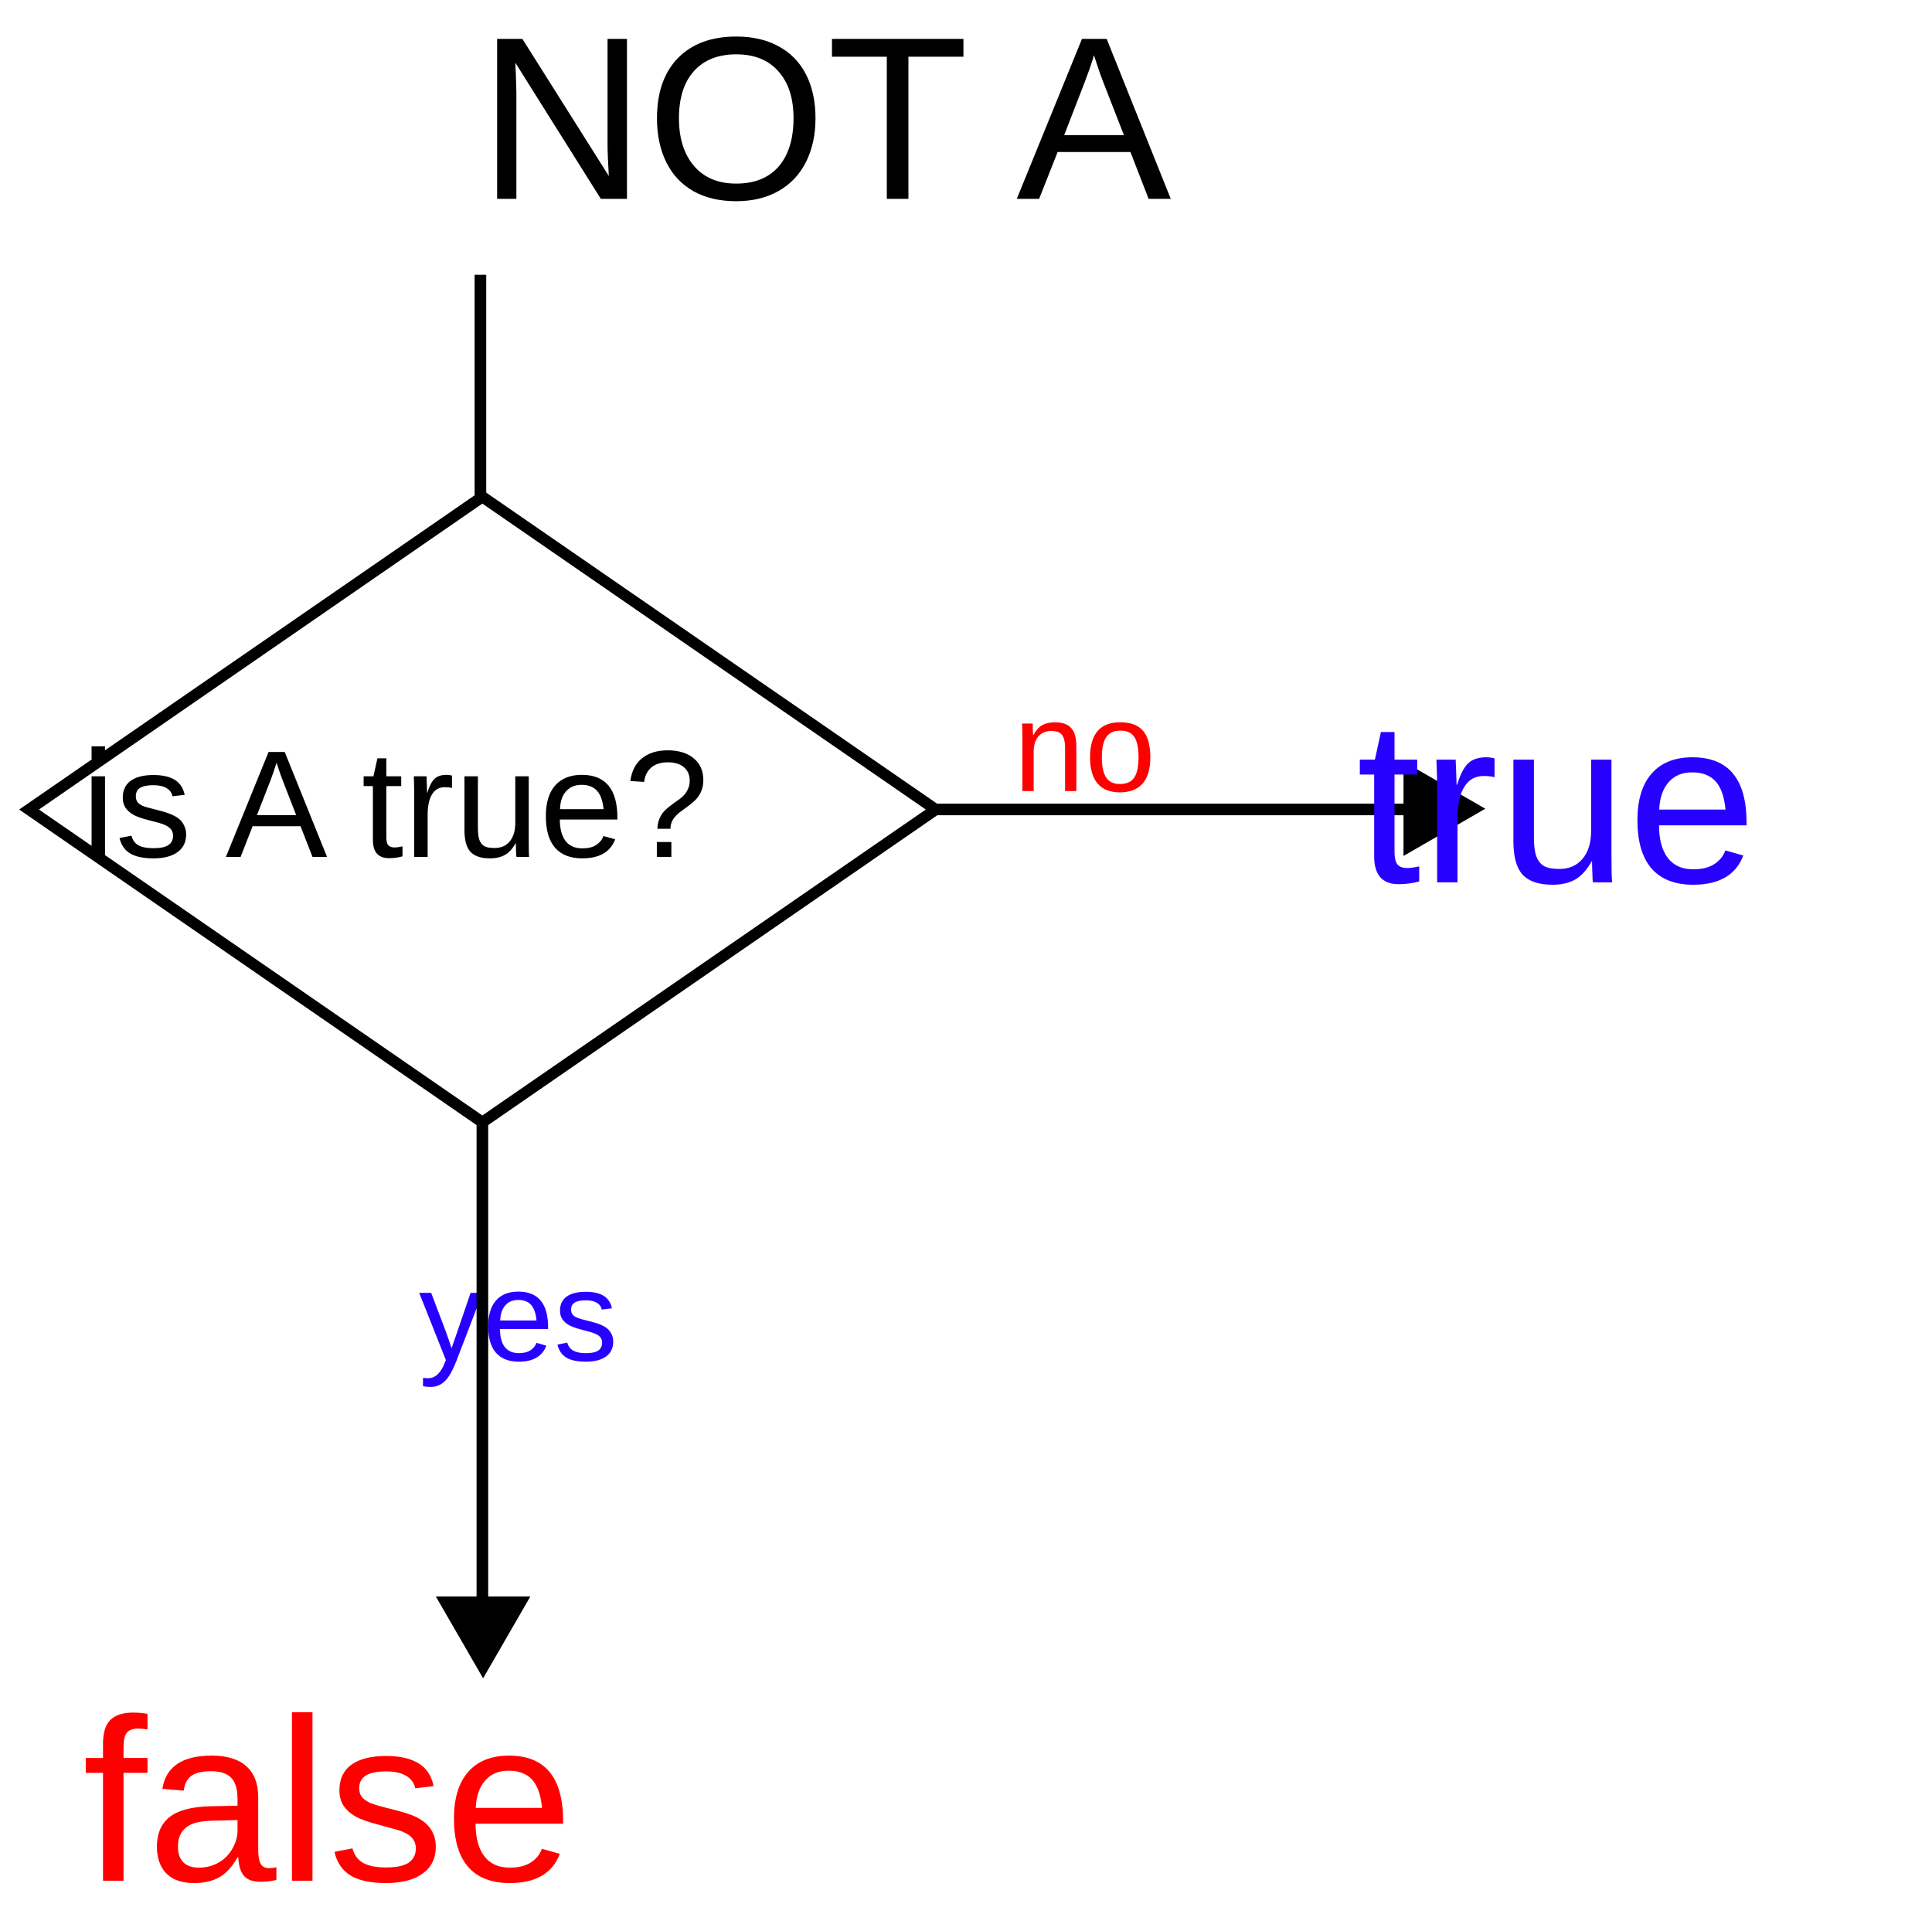
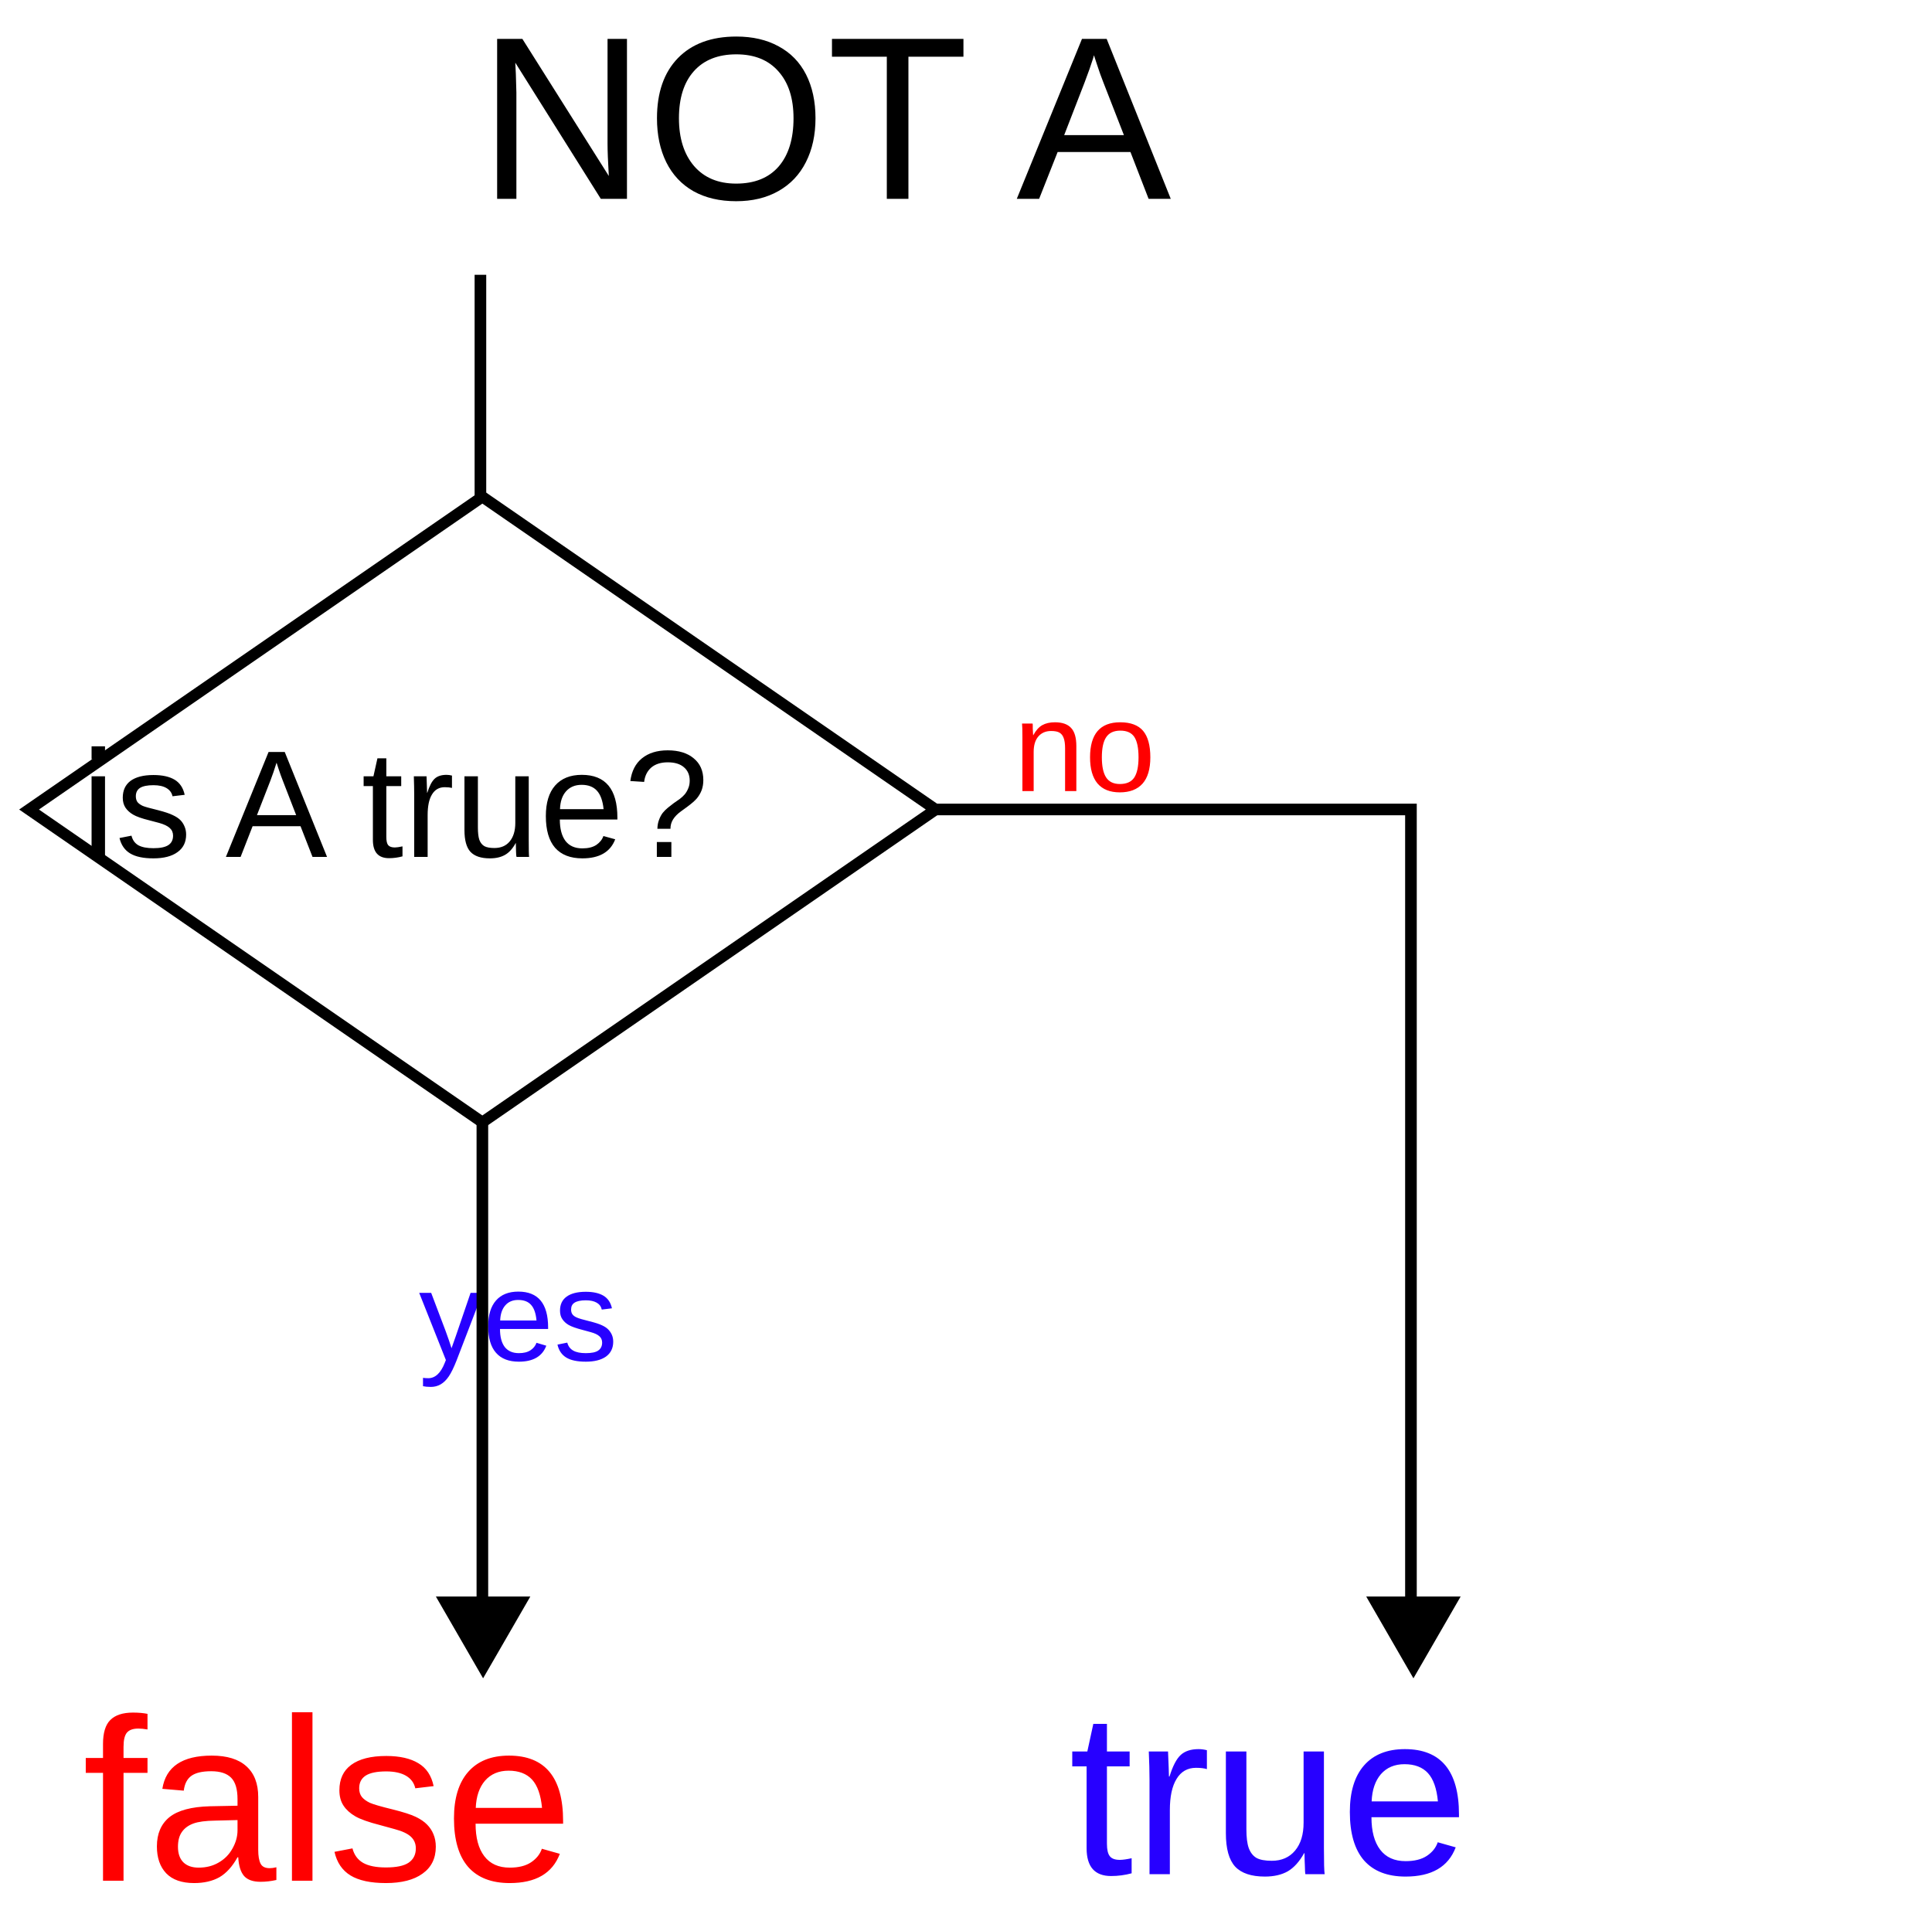
<svg xmlns="http://www.w3.org/2000/svg" width="166.247" height="164.091" id="svg2" version="1.1">
  <defs id="defs4" />
  <g id="layer1" transform="translate(-182.2411,-192.3159)">
    <path style="fill:none;stroke:#000000;stroke-width:2.501;stroke-miterlimit:4;stroke-opacity:1;stroke-dasharray:none;stroke-dashoffset:0" id="path2985" d="M 347.719,355.357 266.68,436.396 185.641,355.357 266.68,274.318 z" transform="matrix(0.4813437,0,0,0.3321214,95.3839,143.9632)" />
    <path style="fill:none;stroke:#000000;stroke-width:1;stroke-linecap:butt;stroke-linejoin:miter;stroke-miterlimit:4;stroke-opacity:1;stroke-dasharray:none" d="m 223.581,235.112 0,-19.147" id="path3759" />
    <text xml:space="preserve" style="font-size:13.128px;font-style:normal;font-variant:normal;font-weight:normal;font-stretch:normal;text-align:center;line-height:125%;letter-spacing:0px;word-spacing:0px;text-anchor:middle;fill:#000000;fill-opacity:1;stroke:none;font-family:Arial;-inkscape-font-specification:Arial" x="225.367" y="266.064" id="text3765">
      <tspan id="tspan3767" x="225.367" y="266.064">is A true?</tspan>
    </text>
    <text xml:space="preserve" style="font-size:11px;font-style:normal;font-variant:normal;font-weight:normal;font-stretch:normal;text-align:center;line-height:125%;letter-spacing:0px;word-spacing:0px;text-anchor:middle;fill:#2700ff;fill-opacity:1;stroke:none;font-family:Arial;-inkscape-font-specification:Arial" x="234.482" y="309.395" id="text3775">
      <tspan id="tspan3777" x="234.482" y="309.395">yes</tspan>
    </text>
-     <g id="g3802">
-       <path id="path3773" d="m 223.749,288.939 0,41.416" style="fill:none;stroke:#000000;stroke-width:1px;stroke-linecap:butt;stroke-linejoin:miter;stroke-opacity:1" />
-       <path transform="translate(3.914341,4.356283)" d="m 223.961,325.358 -4.064,7.039 -4.064,-7.039 z" id="path3779" style="fill:#000000;fill-opacity:1;stroke:none" />
-     </g>
+     <path style="fill:none;stroke:#000000;stroke-width:1px;stroke-linecap:butt;stroke-linejoin:miter;stroke-opacity:1" d="m 223.749,288.939 0,41.416" id="path3773" />
+     <path style="fill:#000000;fill-opacity:1;stroke:none" id="path3779" d="m 223.961,325.358 -4.064,7.039 -4.064,-7.039 z" transform="translate(3.914341,4.356283)" />
    <text xml:space="preserve" style="font-size:20px;font-style:normal;font-variant:normal;font-weight:normal;font-stretch:normal;text-align:center;line-height:125%;letter-spacing:0px;word-spacing:0px;text-anchor:middle;fill:#ff0000;fill-opacity:1;stroke:none;font-family:Arial;-inkscape-font-specification:Arial" x="224.355" y="354.172" id="text3769-1">
      <tspan id="tspan3771-7" x="224.355" y="354.172">false</tspan>
    </text>
-     <g transform="matrix(0,-1,1,0,-26.70318,485.7277)" id="g3802-4">
-       <path id="path3773-0" d="m 223.749,288.939 0,41.416" style="fill:none;stroke:#000000;stroke-width:1px;stroke-linecap:butt;stroke-linejoin:miter;stroke-opacity:1" />
-       <path transform="translate(3.914341,4.356283)" d="m 223.961,325.358 -4.064,7.039 -4.064,-7.039 z" id="path3779-9" style="fill:#000000;fill-opacity:1;stroke:none" />
-     </g>
+     <path style="fill:none;stroke:#000000;stroke-width:1px;stroke-linecap:butt;stroke-linejoin:miter;stroke-opacity:1" d="m 262.236,261.979 41.416,0 0,71.194" id="path3773-0" />
    <text xml:space="preserve" style="font-size:11px;font-style:normal;font-variant:normal;font-weight:normal;font-stretch:normal;text-align:center;line-height:125%;letter-spacing:0px;word-spacing:0px;text-anchor:middle;fill:#ff0000;fill-opacity:1;stroke:none;font-family:Arial;-inkscape-font-specification:Arial" x="283.214" y="260.398" id="text3830">
      <tspan id="tspan3832" x="283.214" y="260.398">no</tspan>
    </text>
-     <text xml:space="preserve" style="font-size:20px;font-style:normal;font-variant:normal;font-weight:normal;font-stretch:normal;text-align:center;line-height:125%;letter-spacing:0px;word-spacing:0px;text-anchor:middle;fill:#000000;fill-opacity:1;stroke:none;font-family:Arial;-inkscape-font-specification:Arial" x="330.082" y="268.255" id="text3834">
-       <tspan id="tspan3836" x="330.082" y="268.255" style="fill:#2700ff;fill-opacity:1">true</tspan>
+     <text xml:space="preserve" style="font-size:20px;font-style:normal;font-variant:normal;font-weight:normal;font-stretch:normal;text-align:center;line-height:125%;letter-spacing:0px;word-spacing:0px;text-anchor:middle;fill:#000000;fill-opacity:1;stroke:none;font-family:Arial;-inkscape-font-specification:Arial" x="305.334" y="353.613" id="text3834">
+       <tspan id="tspan3836" x="305.334" y="353.613" style="fill:#2700ff;fill-opacity:1">true</tspan>
    </text>
    <text xml:space="preserve" style="font-size:20px;font-style:normal;font-variant:normal;font-weight:normal;font-stretch:normal;text-align:center;line-height:125%;letter-spacing:0px;word-spacing:0px;text-anchor:middle;fill:#000000;fill-opacity:1;stroke:none;font-family:Arial;-inkscape-font-specification:Arial" x="267.094" y="209.429" id="text3838">
      <tspan id="tspan3840" x="267.094" y="209.429">NOT A</tspan>
    </text>
+     <path style="fill:#000000;fill-opacity:1;stroke:none" id="path3779-1" d="m 223.961,325.358 -4.064,7.039 -4.064,-7.039 z" transform="translate(83.96893,4.356283)" />
  </g>
</svg>
